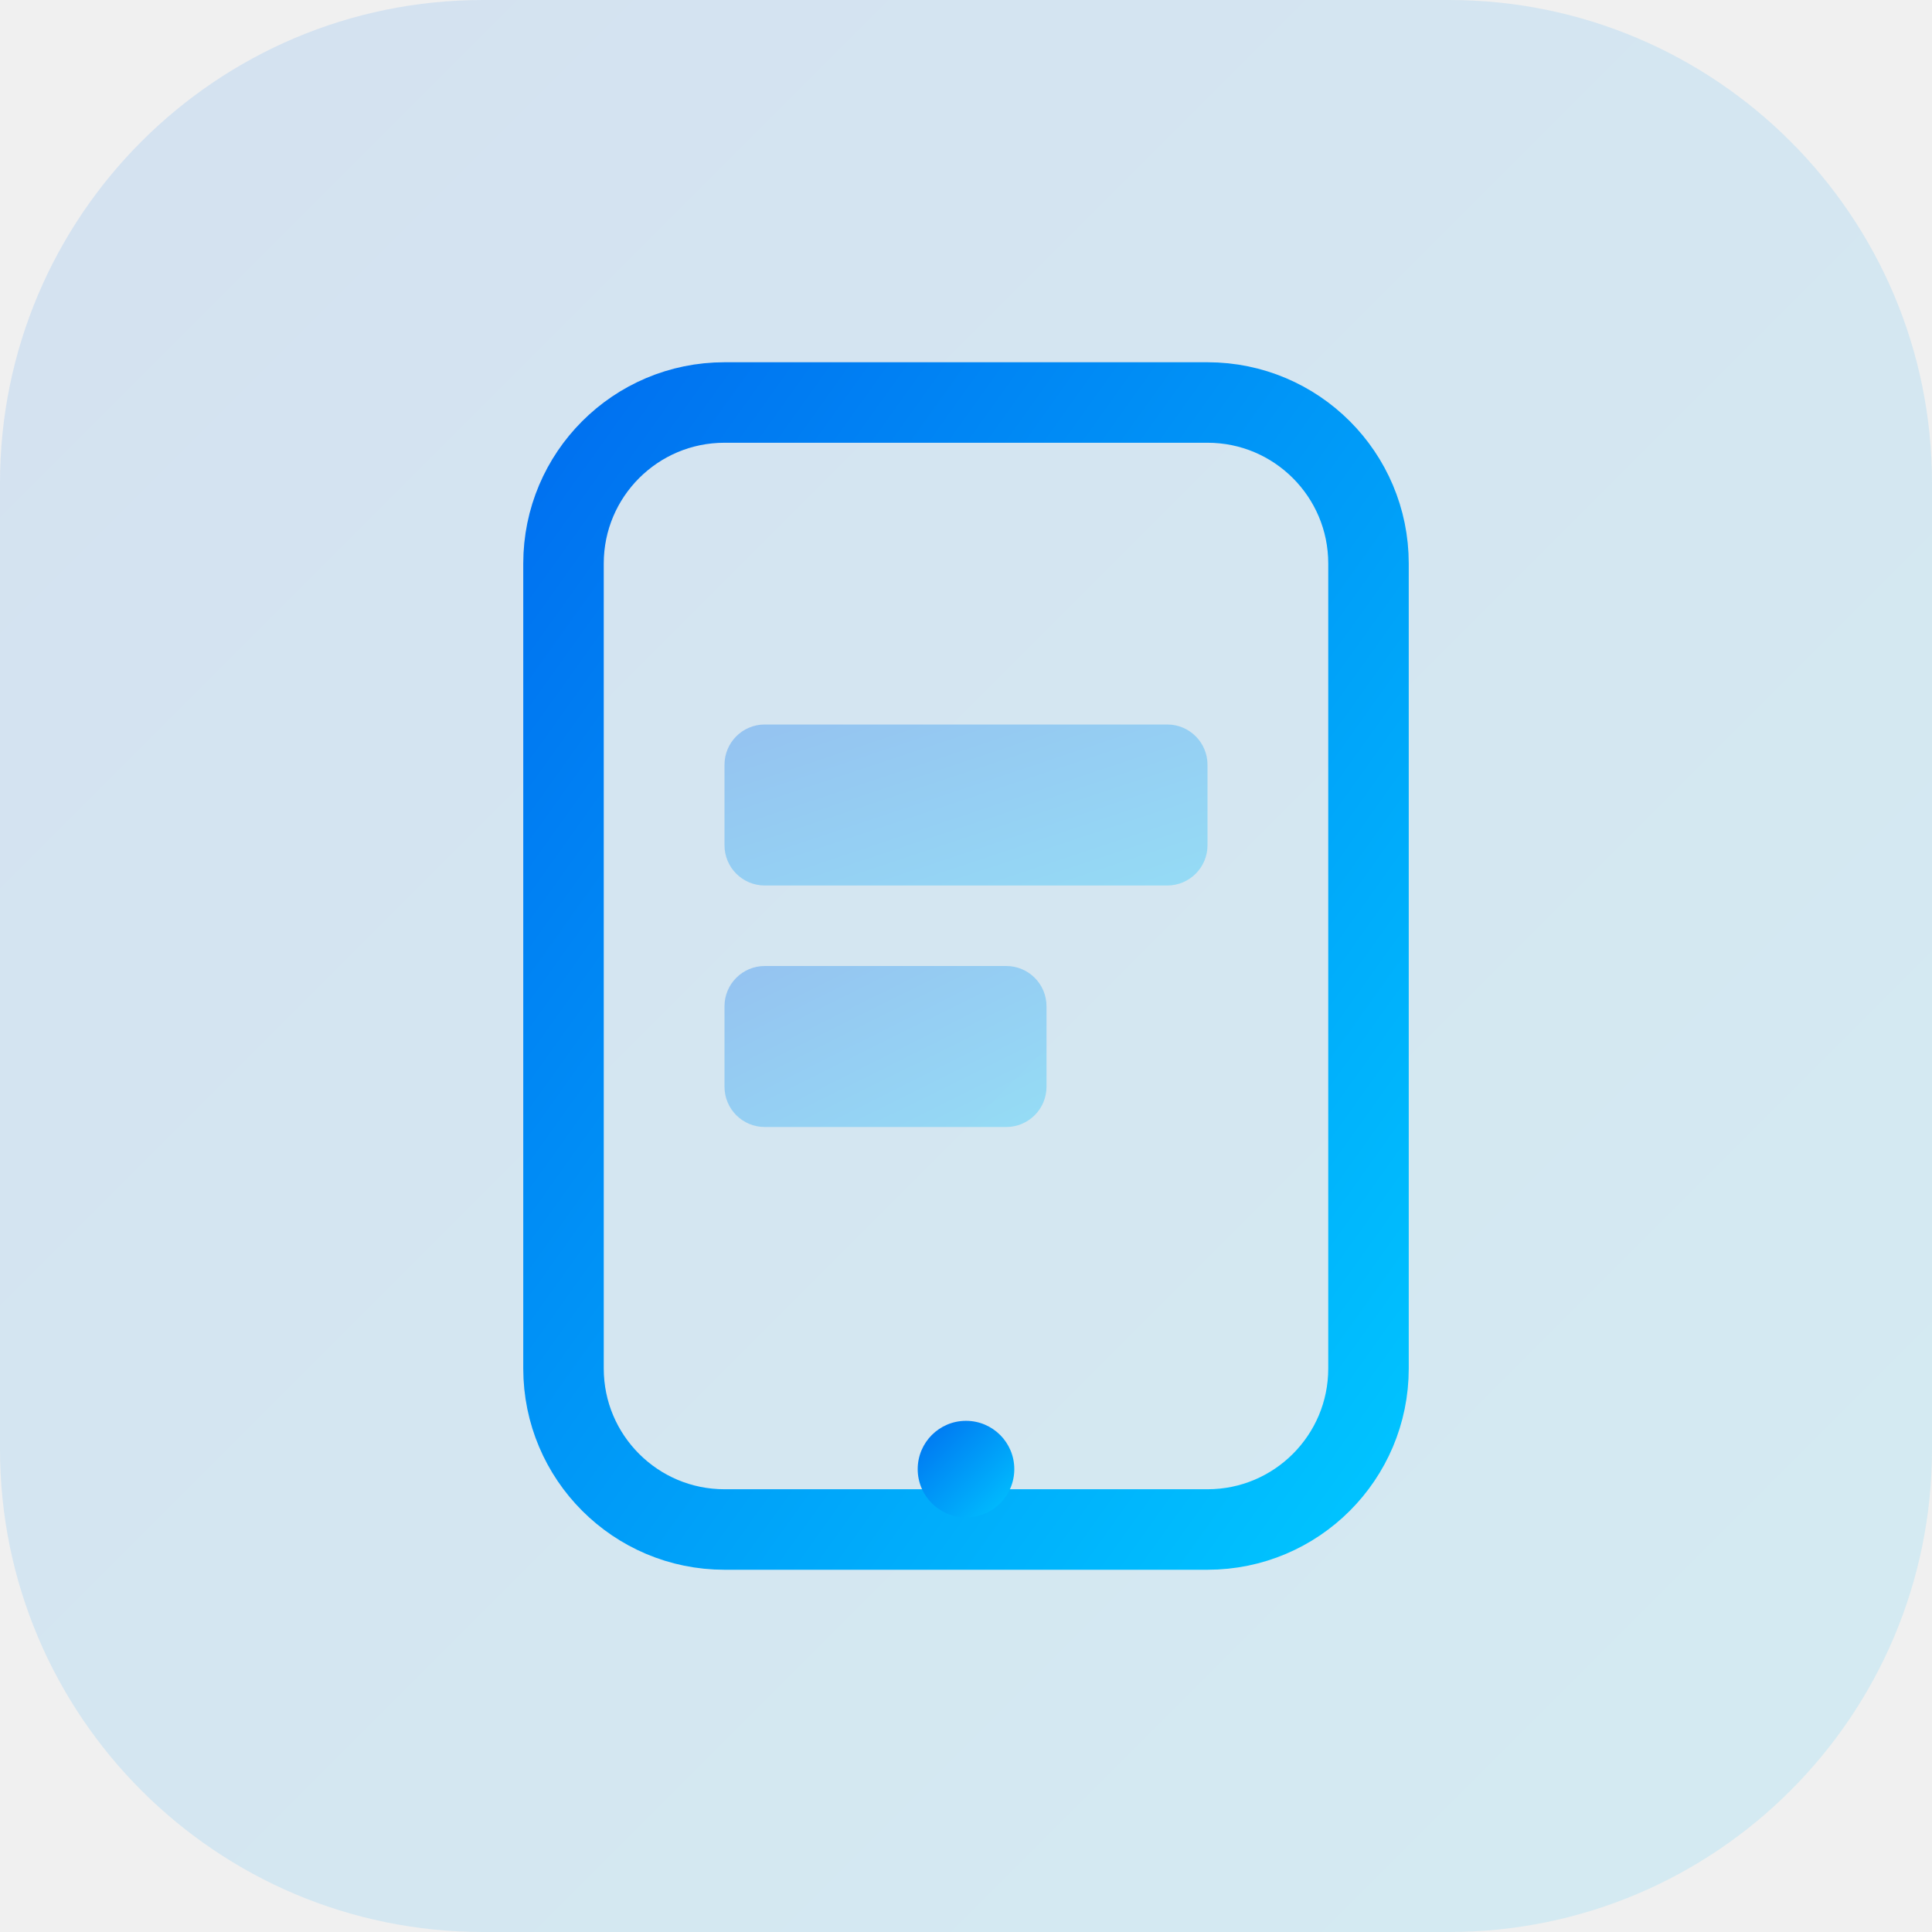
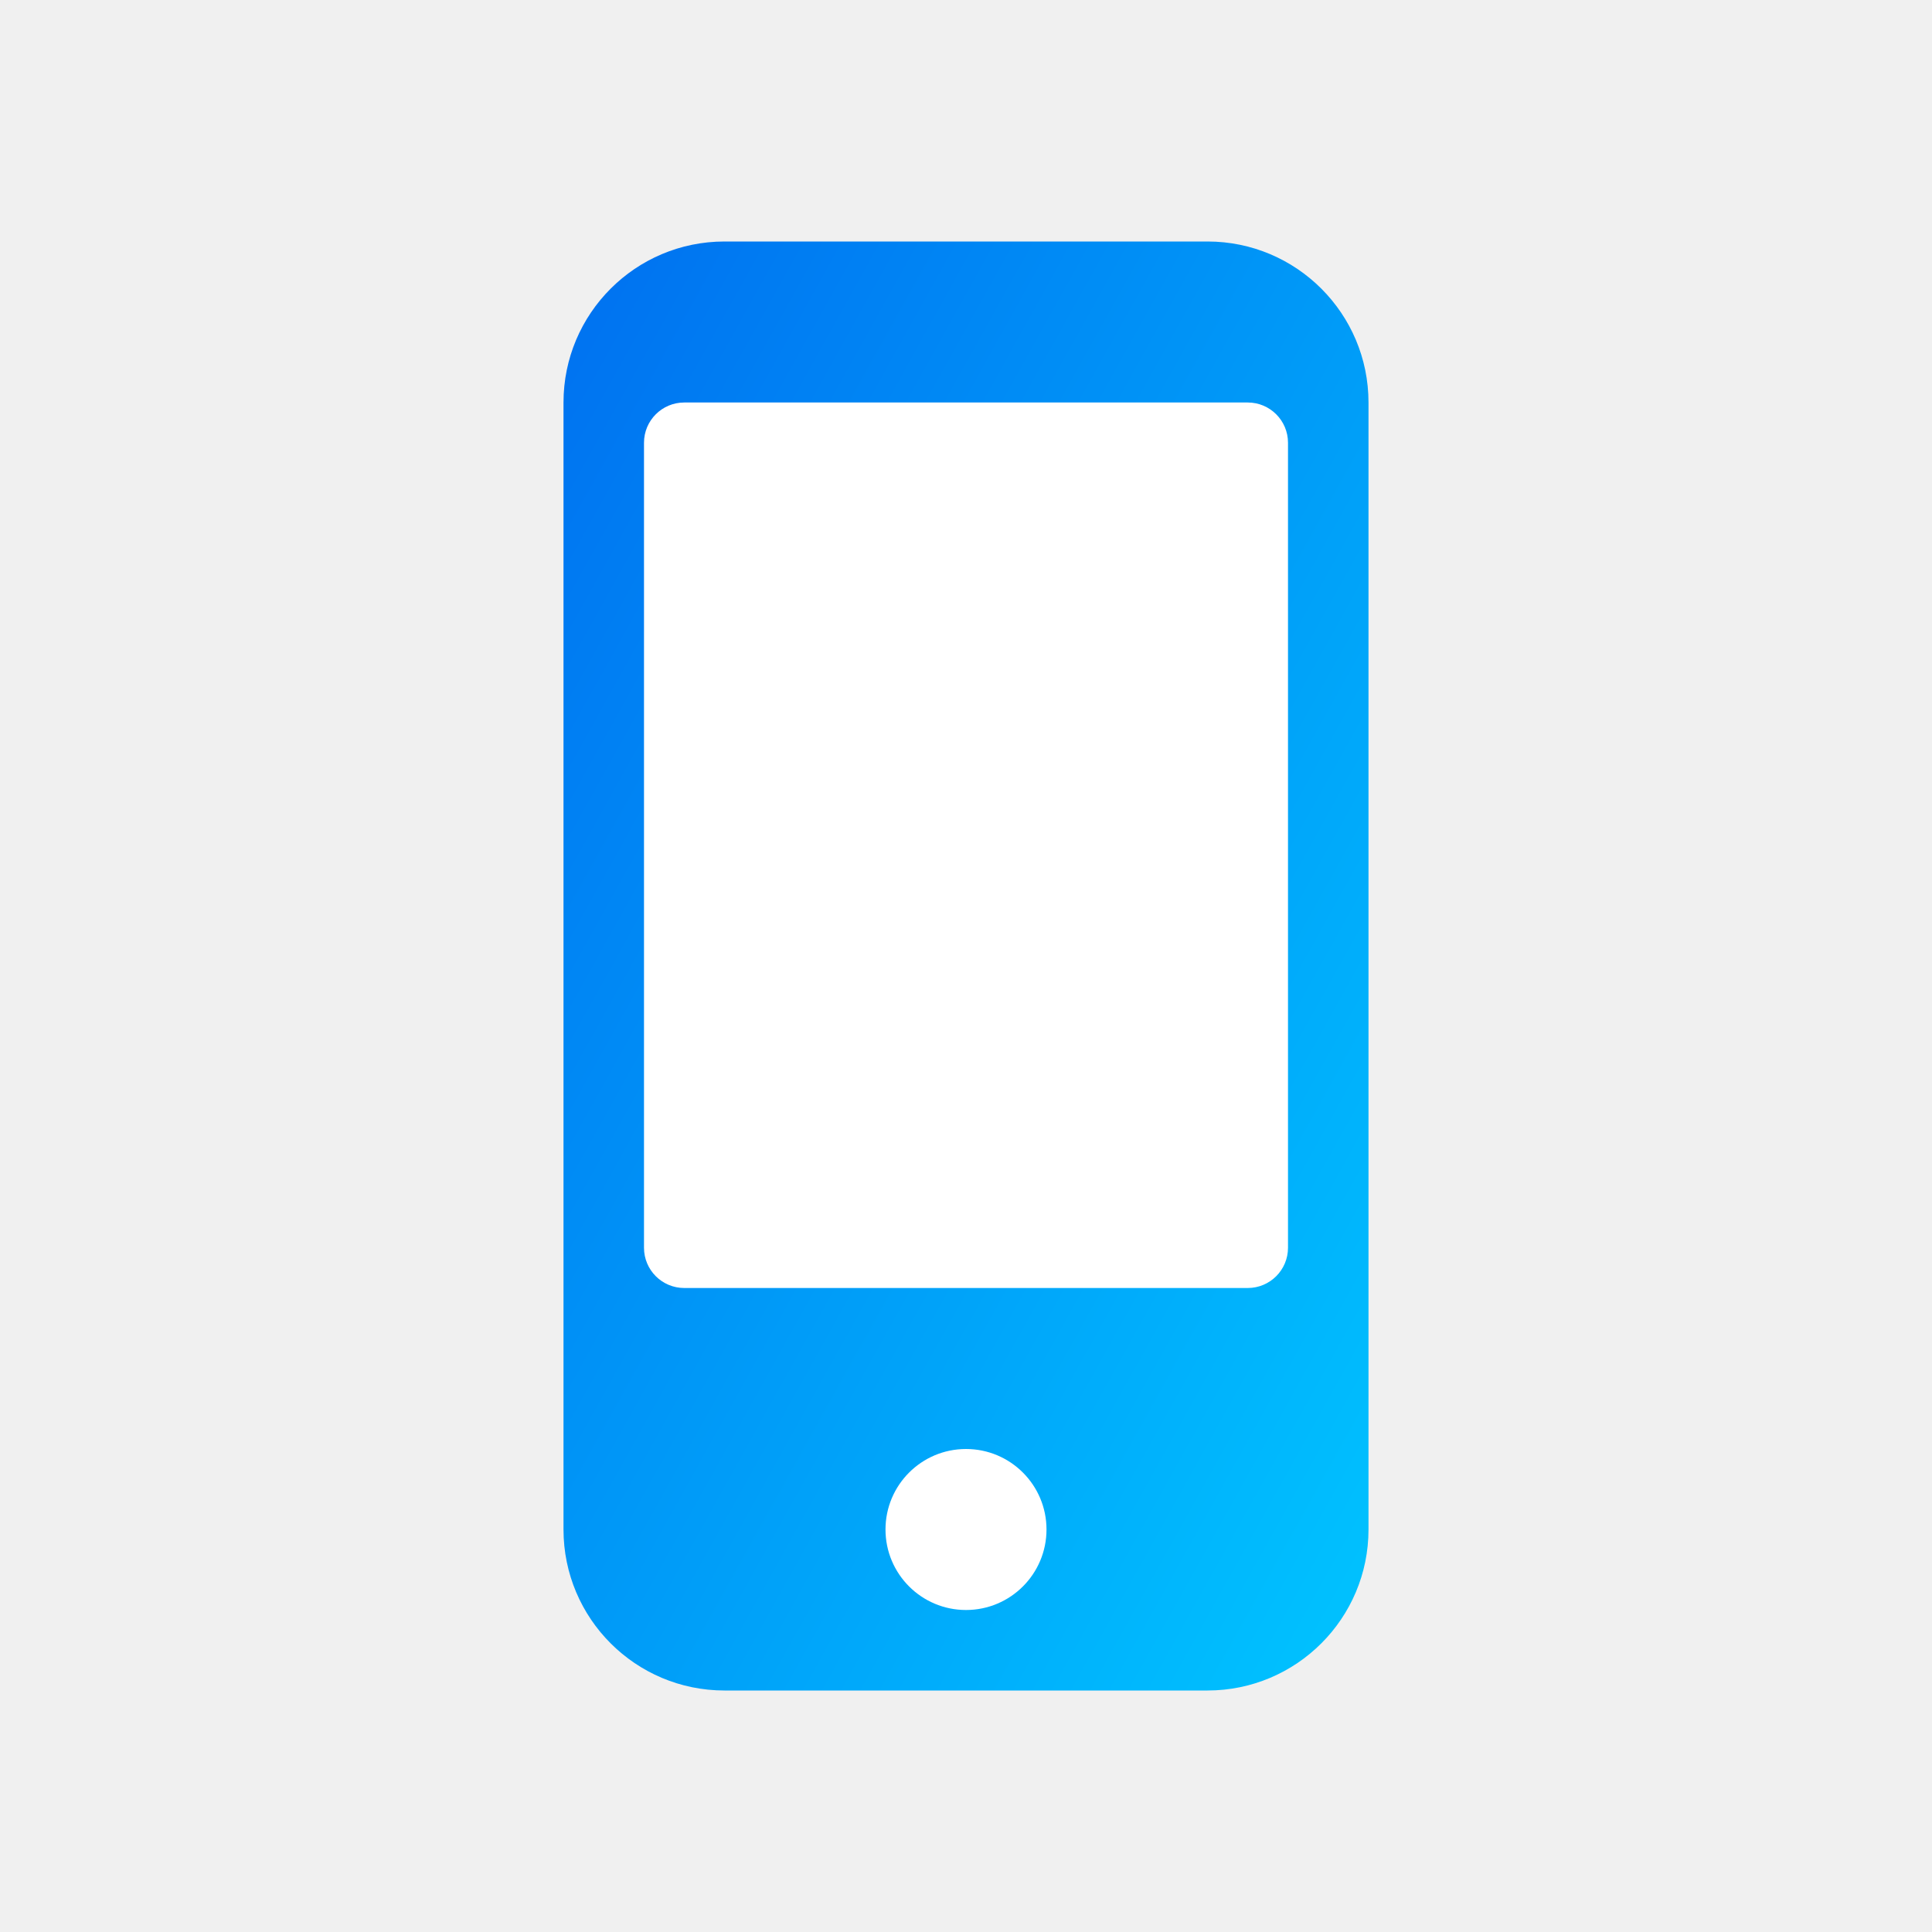
<svg xmlns="http://www.w3.org/2000/svg" width="48" height="48" viewBox="0 0 48 48" fill="none">
  <defs>
-     <linearGradient id="g1" x1="0%" y1="0%" x2="100%" y2="100%">
+     <linearGradient id="g" x1="0%" y1="0%" x2="100%" y2="100%">
      <stop offset="0%" stop-color="#0070F0" />
      <stop offset="100%" stop-color="#00C4FF" />
    </linearGradient>
  </defs>
-   <rect width="48" height="48" rx="12" fill="url(#g1)" opacity="0.12" />
-   <rect x="14" y="10" width="20" height="28" rx="4" stroke="url(#g1)" stroke-width="2" fill="none" />
-   <line x1="14" y1="14" x2="34" y2="14" stroke="url(#g1)" stroke-width="1.5" />
-   <line x1="14" y1="34" x2="34" y2="34" stroke="url(#g1)" stroke-width="1.5" />
-   <circle cx="24" cy="36.5" r="1.2" fill="url(#g1)" />
-   <rect x="18" y="18" width="12" height="4" rx="1" fill="url(#g1)" opacity="0.3" />
-   <rect x="18" y="24" width="8" height="4" rx="1" fill="url(#g1)" opacity="0.3" />
+   <rect x="14" y="6" width="20" height="36" rx="4" fill="url(#g)" />
+   <rect x="16" y="10" width="16" height="22" rx="1" fill="white" />
+   <circle cx="24" cy="38" r="2" fill="white" />
</svg>
